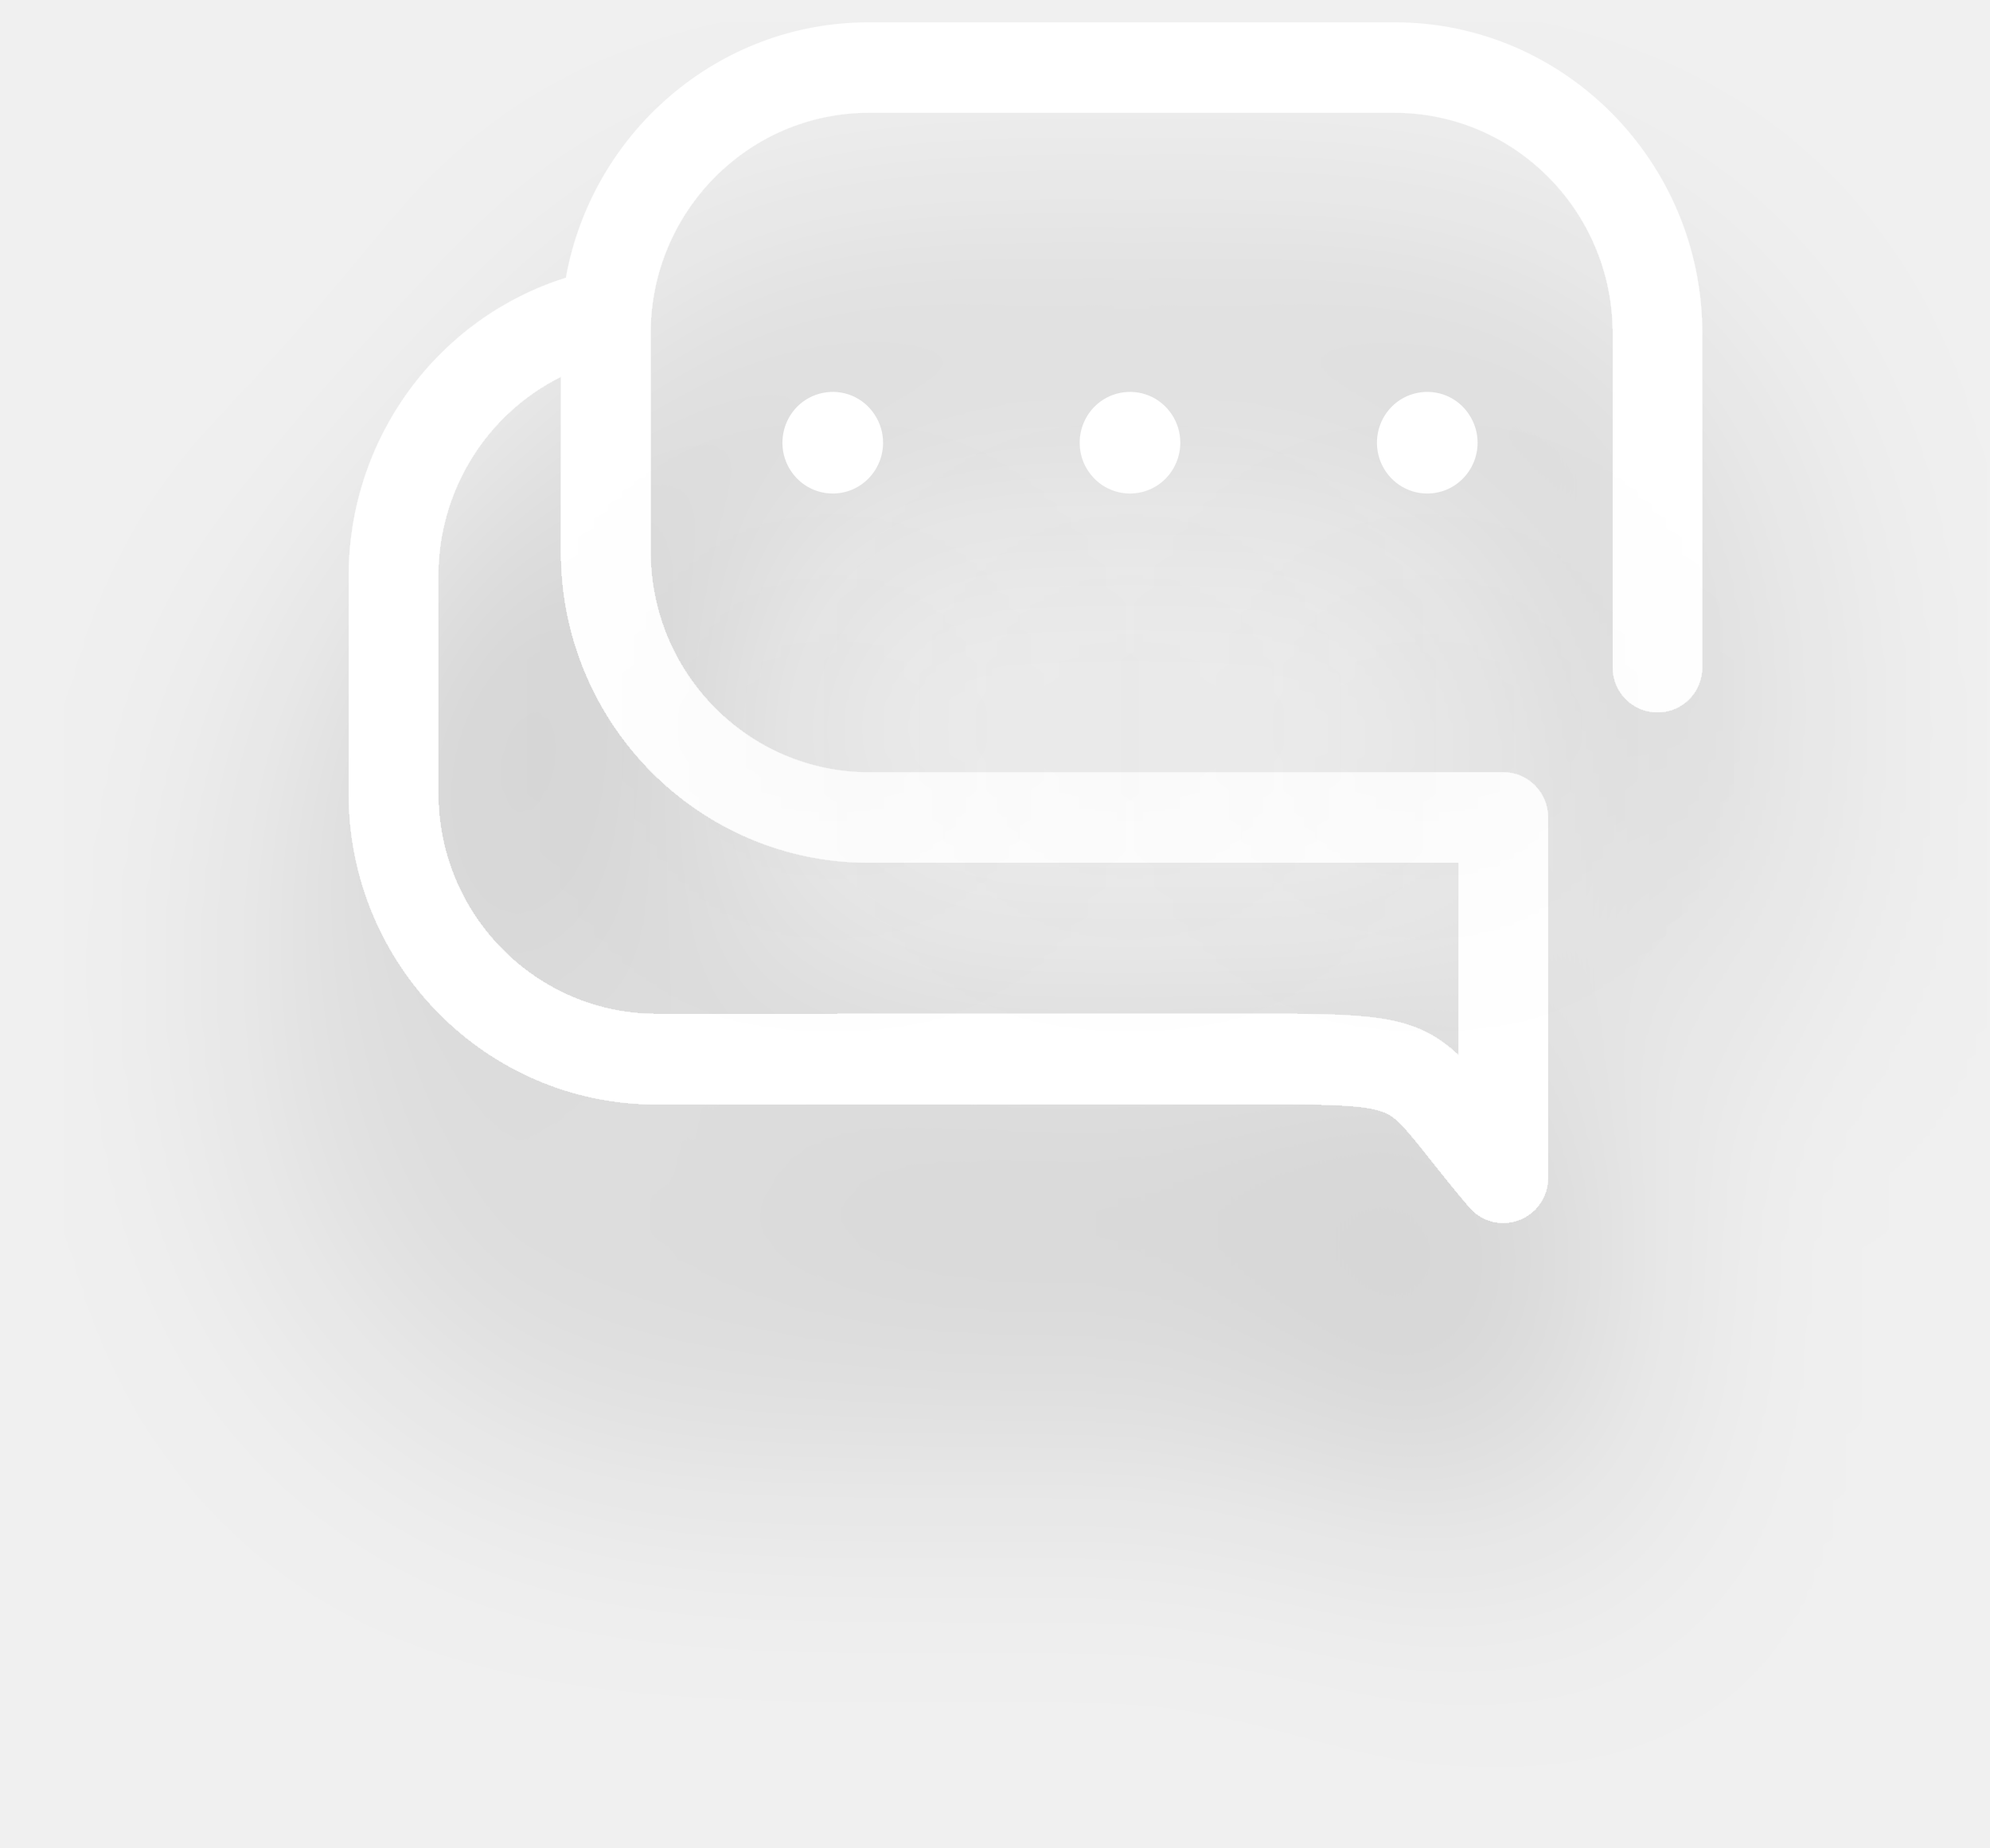
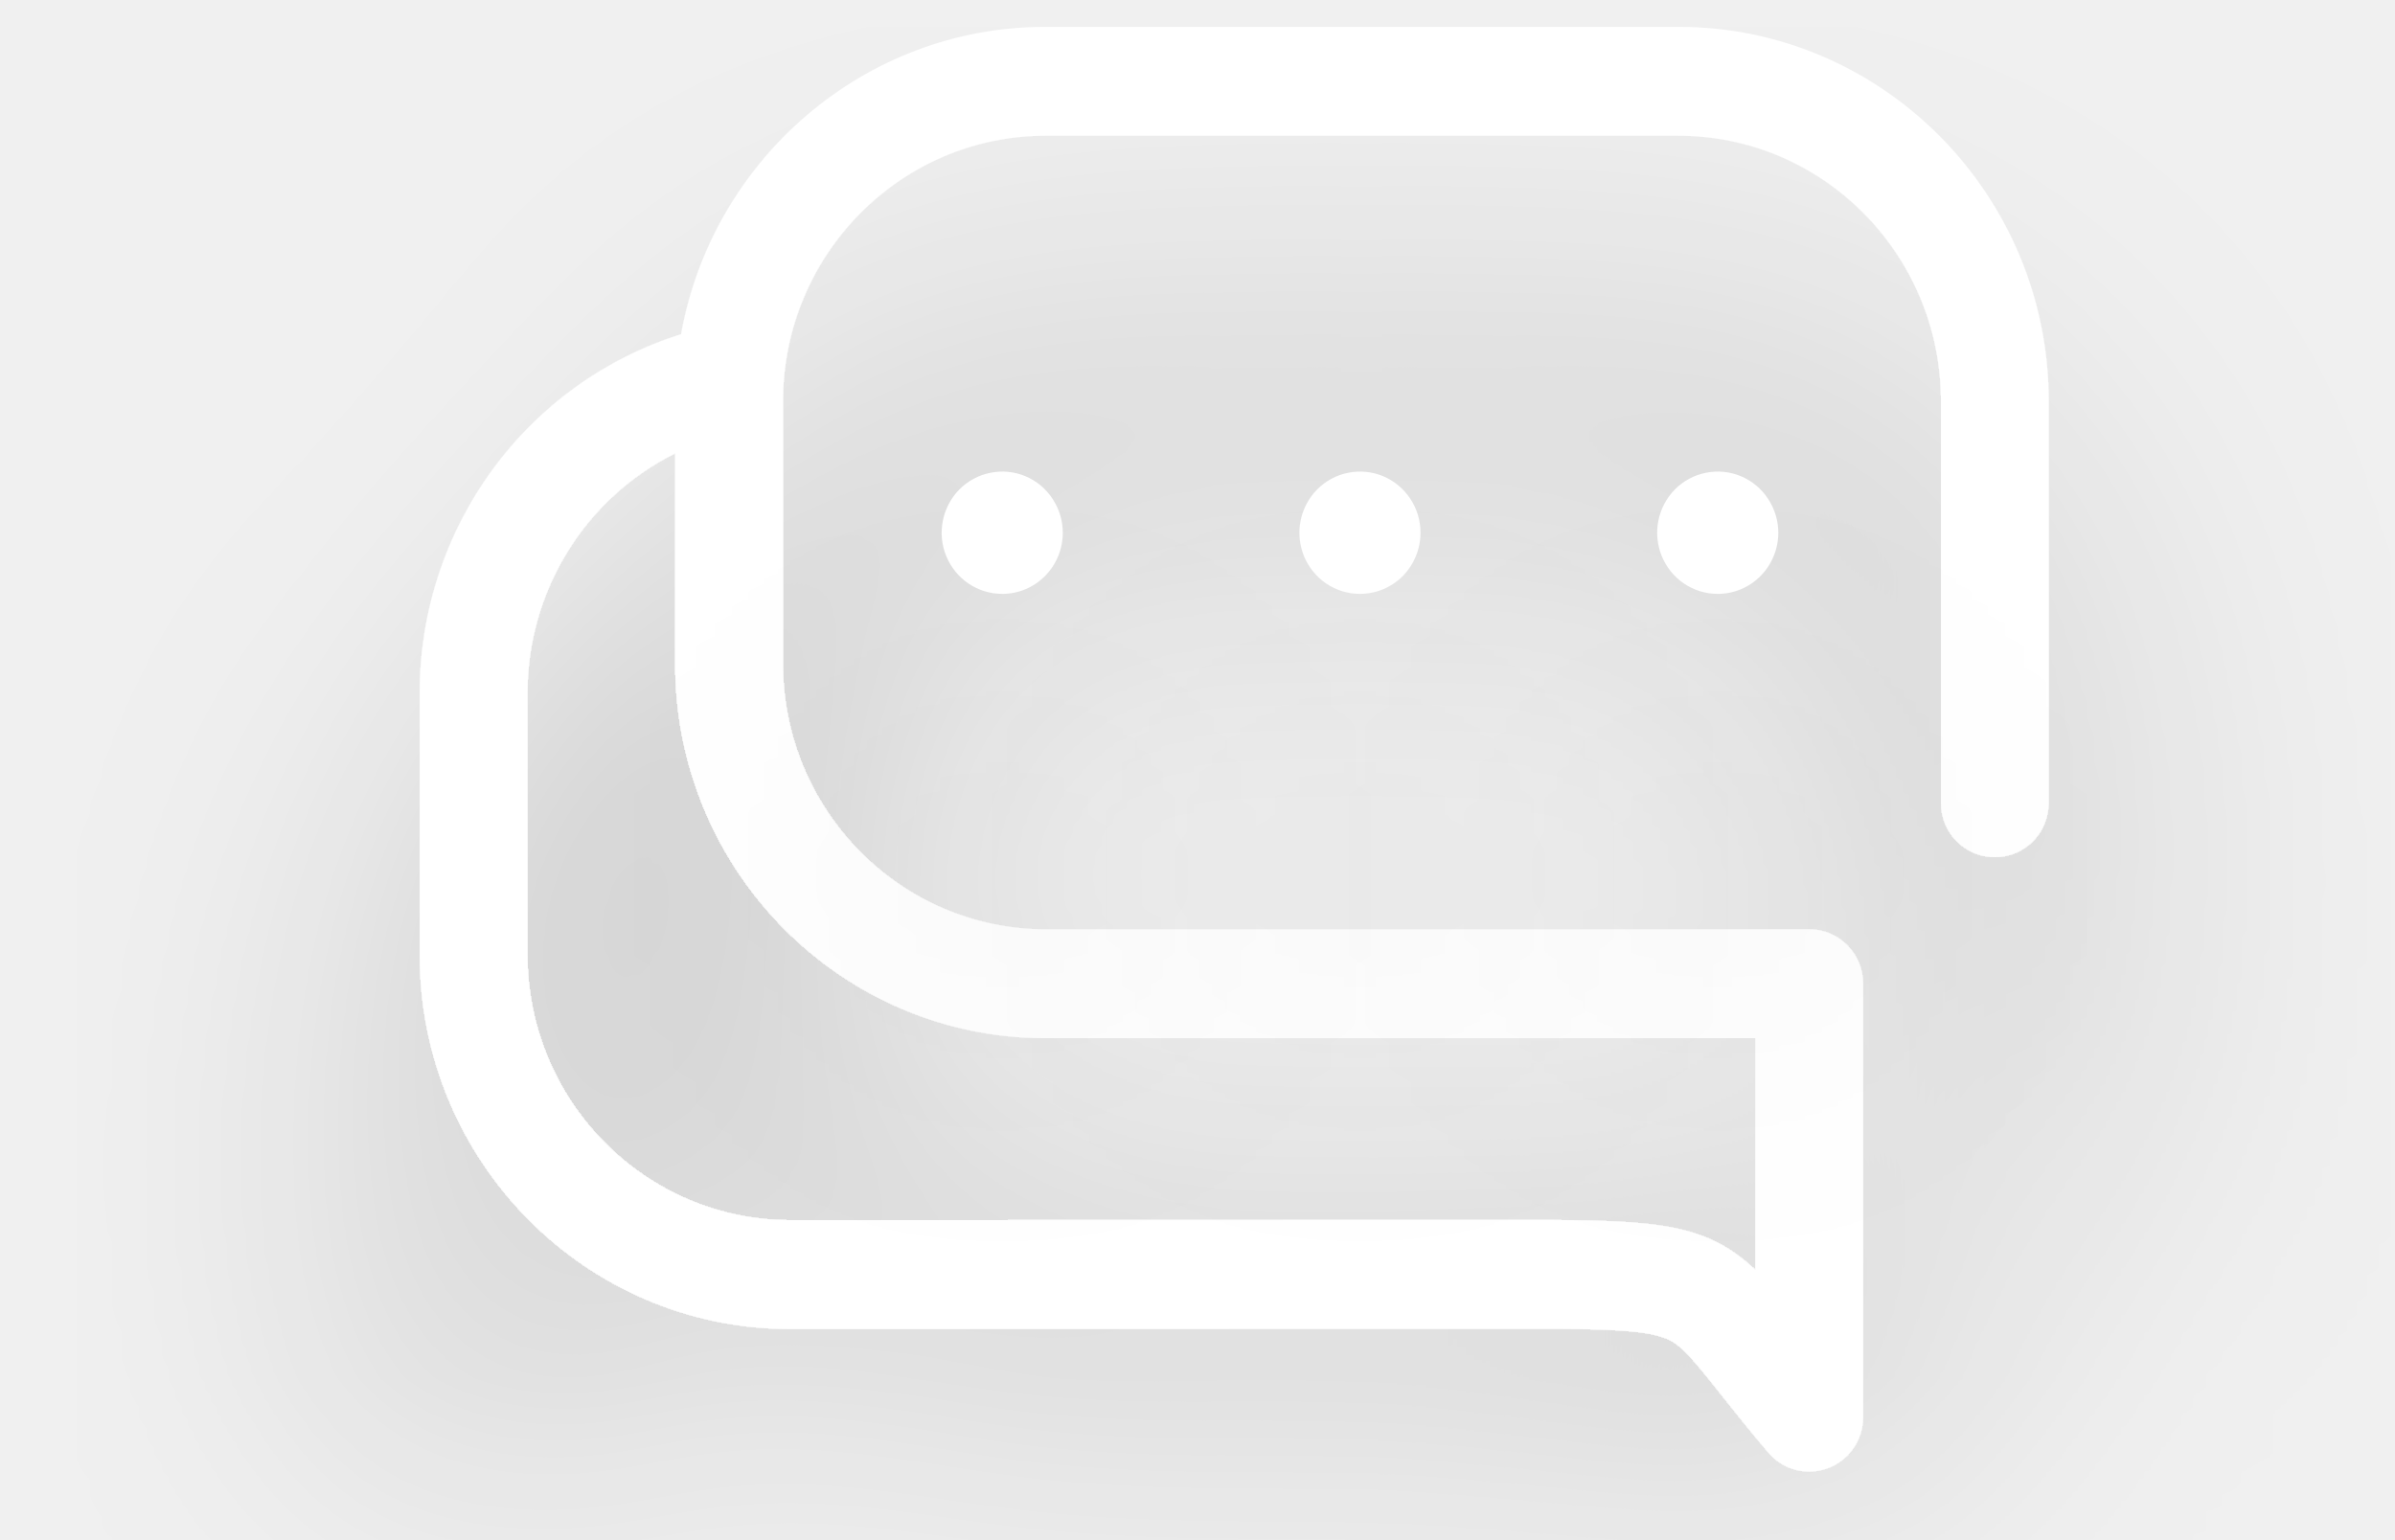
- <svg xmlns="http://www.w3.org/2000/svg" width="28" height="26" viewBox="0 0 28 26" fill="none">
+ <svg xmlns="http://www.w3.org/2000/svg" width="28" height="18" viewBox="0 0 28 18" fill="none">
  <g filter="url(#filter0_d_7038_6985)">
    <path d="M21.152 17.209C21.061 17.209 20.971 17.189 20.888 17.151C20.806 17.112 20.732 17.056 20.673 16.986C20.449 16.722 20.27 16.495 20.125 16.313C19.727 15.809 19.623 15.695 19.423 15.633C19.112 15.535 18.501 15.537 17.392 15.54C17.162 15.541 9.236 15.542 9.236 15.542C6.849 15.542 4.907 13.58 4.907 11.168V8.089C4.91 7.155 5.208 6.245 5.758 5.493C6.307 4.741 7.08 4.186 7.963 3.909C8.329 1.868 10.1 0.314 12.224 0.314H19.622C22.009 0.314 23.951 2.277 23.951 4.689V9.388C23.951 9.471 23.935 9.554 23.903 9.631C23.872 9.709 23.825 9.779 23.767 9.838C23.708 9.897 23.639 9.944 23.562 9.976C23.486 10.008 23.404 10.024 23.321 10.024C23.239 10.024 23.157 10.008 23.08 9.976C23.004 9.944 22.934 9.897 22.876 9.838C22.817 9.779 22.771 9.709 22.739 9.631C22.708 9.554 22.692 9.471 22.692 9.388V4.689C22.692 2.979 21.315 1.587 19.622 1.587H12.224C10.531 1.587 9.154 2.979 9.154 4.689V7.767C9.154 9.477 10.531 10.868 12.224 10.868H21.152C21.319 10.868 21.479 10.935 21.597 11.055C21.715 11.174 21.782 11.336 21.782 11.505V16.573C21.782 16.742 21.715 16.903 21.597 17.023C21.479 17.142 21.319 17.209 21.152 17.209M17.896 14.267C19.417 14.267 19.949 14.316 20.522 14.851V12.141H12.224C9.837 12.141 7.894 10.179 7.894 7.767V5.301C7.378 5.558 6.943 5.954 6.638 6.447C6.333 6.939 6.169 7.508 6.167 8.089V11.168C6.167 12.878 7.544 14.269 9.236 14.269C9.236 14.269 17.738 14.267 17.896 14.267" fill="white" />
  </g>
  <g filter="url(#filter1_d_7038_6985)">
    <path d="M12.425 6.23C12.425 6.089 12.383 5.95 12.305 5.833C12.228 5.715 12.117 5.623 11.988 5.569C11.858 5.515 11.716 5.501 11.579 5.529C11.441 5.556 11.315 5.624 11.216 5.724C11.117 5.824 11.05 5.952 11.023 6.09C10.995 6.229 11.009 6.373 11.063 6.504C11.117 6.634 11.207 6.746 11.324 6.825C11.44 6.903 11.577 6.945 11.717 6.945C11.905 6.945 12.085 6.87 12.217 6.736C12.35 6.602 12.425 6.42 12.425 6.23" fill="white" />
  </g>
  <g filter="url(#filter2_d_7038_6985)">
    <path d="M16.607 6.23C16.607 6.089 16.566 5.95 16.488 5.833C16.41 5.715 16.3 5.623 16.17 5.569C16.041 5.515 15.899 5.501 15.761 5.529C15.624 5.556 15.498 5.624 15.399 5.724C15.3 5.824 15.232 5.952 15.205 6.091C15.178 6.229 15.192 6.373 15.245 6.504C15.299 6.634 15.39 6.746 15.506 6.825C15.623 6.903 15.759 6.945 15.899 6.945C16.087 6.945 16.267 6.87 16.4 6.736C16.532 6.602 16.607 6.42 16.607 6.23" fill="white" />
  </g>
  <g filter="url(#filter3_d_7038_6985)">
    <path d="M20.79 6.23C20.79 6.089 20.748 5.95 20.67 5.833C20.593 5.715 20.482 5.623 20.353 5.569C20.223 5.515 20.081 5.501 19.944 5.529C19.806 5.556 19.68 5.624 19.581 5.724C19.482 5.824 19.415 5.952 19.388 6.091C19.36 6.229 19.375 6.373 19.428 6.504C19.482 6.634 19.572 6.746 19.689 6.825C19.805 6.903 19.942 6.945 20.082 6.945C20.27 6.945 20.45 6.87 20.582 6.736C20.715 6.602 20.79 6.42 20.79 6.23Z" fill="white" />
  </g>
  <defs>
    <filter id="filter0_d_7038_6985" x="0.907" y="0.314" width="27.044" height="24.895" filterUnits="userSpaceOnUse" color-interpolation-filters="sRGB">
      <feFlood flood-opacity="0" result="BackgroundImageFix" />
      <feColorMatrix in="SourceAlpha" type="matrix" values="0 0 0 0 0 0 0 0 0 0 0 0 0 0 0 0 0 0 127 0" result="hardAlpha" />
      <feOffset dy="4" />
      <feGaussianBlur stdDeviation="2" />
      <feComposite in2="hardAlpha" operator="out" />
      <feColorMatrix type="matrix" values="0 0 0 0 0 0 0 0 0 0 0 0 0 0 0 0 0 0 0.25 0" />
      <feBlend mode="normal" in2="BackgroundImageFix" result="effect1_dropShadow_7038_6985" />
      <feBlend mode="normal" in="SourceGraphic" in2="effect1_dropShadow_7038_6985" result="shape" />
    </filter>
    <filter id="filter1_d_7038_6985" x="7.009" y="5.515" width="9.416" height="9.43" filterUnits="userSpaceOnUse" color-interpolation-filters="sRGB">
      <feFlood flood-opacity="0" result="BackgroundImageFix" />
      <feColorMatrix in="SourceAlpha" type="matrix" values="0 0 0 0 0 0 0 0 0 0 0 0 0 0 0 0 0 0 127 0" result="hardAlpha" />
      <feOffset dy="4" />
      <feGaussianBlur stdDeviation="2" />
      <feComposite in2="hardAlpha" operator="out" />
      <feColorMatrix type="matrix" values="0 0 0 0 0 0 0 0 0 0 0 0 0 0 0 0 0 0 0.25 0" />
      <feBlend mode="normal" in2="BackgroundImageFix" result="effect1_dropShadow_7038_6985" />
      <feBlend mode="normal" in="SourceGraphic" in2="effect1_dropShadow_7038_6985" result="shape" />
    </filter>
    <filter id="filter2_d_7038_6985" x="11.192" y="5.515" width="9.416" height="9.43" filterUnits="userSpaceOnUse" color-interpolation-filters="sRGB">
      <feFlood flood-opacity="0" result="BackgroundImageFix" />
      <feColorMatrix in="SourceAlpha" type="matrix" values="0 0 0 0 0 0 0 0 0 0 0 0 0 0 0 0 0 0 127 0" result="hardAlpha" />
      <feOffset dy="4" />
      <feGaussianBlur stdDeviation="2" />
      <feComposite in2="hardAlpha" operator="out" />
      <feColorMatrix type="matrix" values="0 0 0 0 0 0 0 0 0 0 0 0 0 0 0 0 0 0 0.25 0" />
      <feBlend mode="normal" in2="BackgroundImageFix" result="effect1_dropShadow_7038_6985" />
      <feBlend mode="normal" in="SourceGraphic" in2="effect1_dropShadow_7038_6985" result="shape" />
    </filter>
    <filter id="filter3_d_7038_6985" x="15.374" y="5.515" width="9.415" height="9.43" filterUnits="userSpaceOnUse" color-interpolation-filters="sRGB">
      <feFlood flood-opacity="0" result="BackgroundImageFix" />
      <feColorMatrix in="SourceAlpha" type="matrix" values="0 0 0 0 0 0 0 0 0 0 0 0 0 0 0 0 0 0 127 0" result="hardAlpha" />
      <feOffset dy="4" />
      <feGaussianBlur stdDeviation="2" />
      <feComposite in2="hardAlpha" operator="out" />
      <feColorMatrix type="matrix" values="0 0 0 0 0 0 0 0 0 0 0 0 0 0 0 0 0 0 0.25 0" />
      <feBlend mode="normal" in2="BackgroundImageFix" result="effect1_dropShadow_7038_6985" />
      <feBlend mode="normal" in="SourceGraphic" in2="effect1_dropShadow_7038_6985" result="shape" />
    </filter>
  </defs>
</svg>
